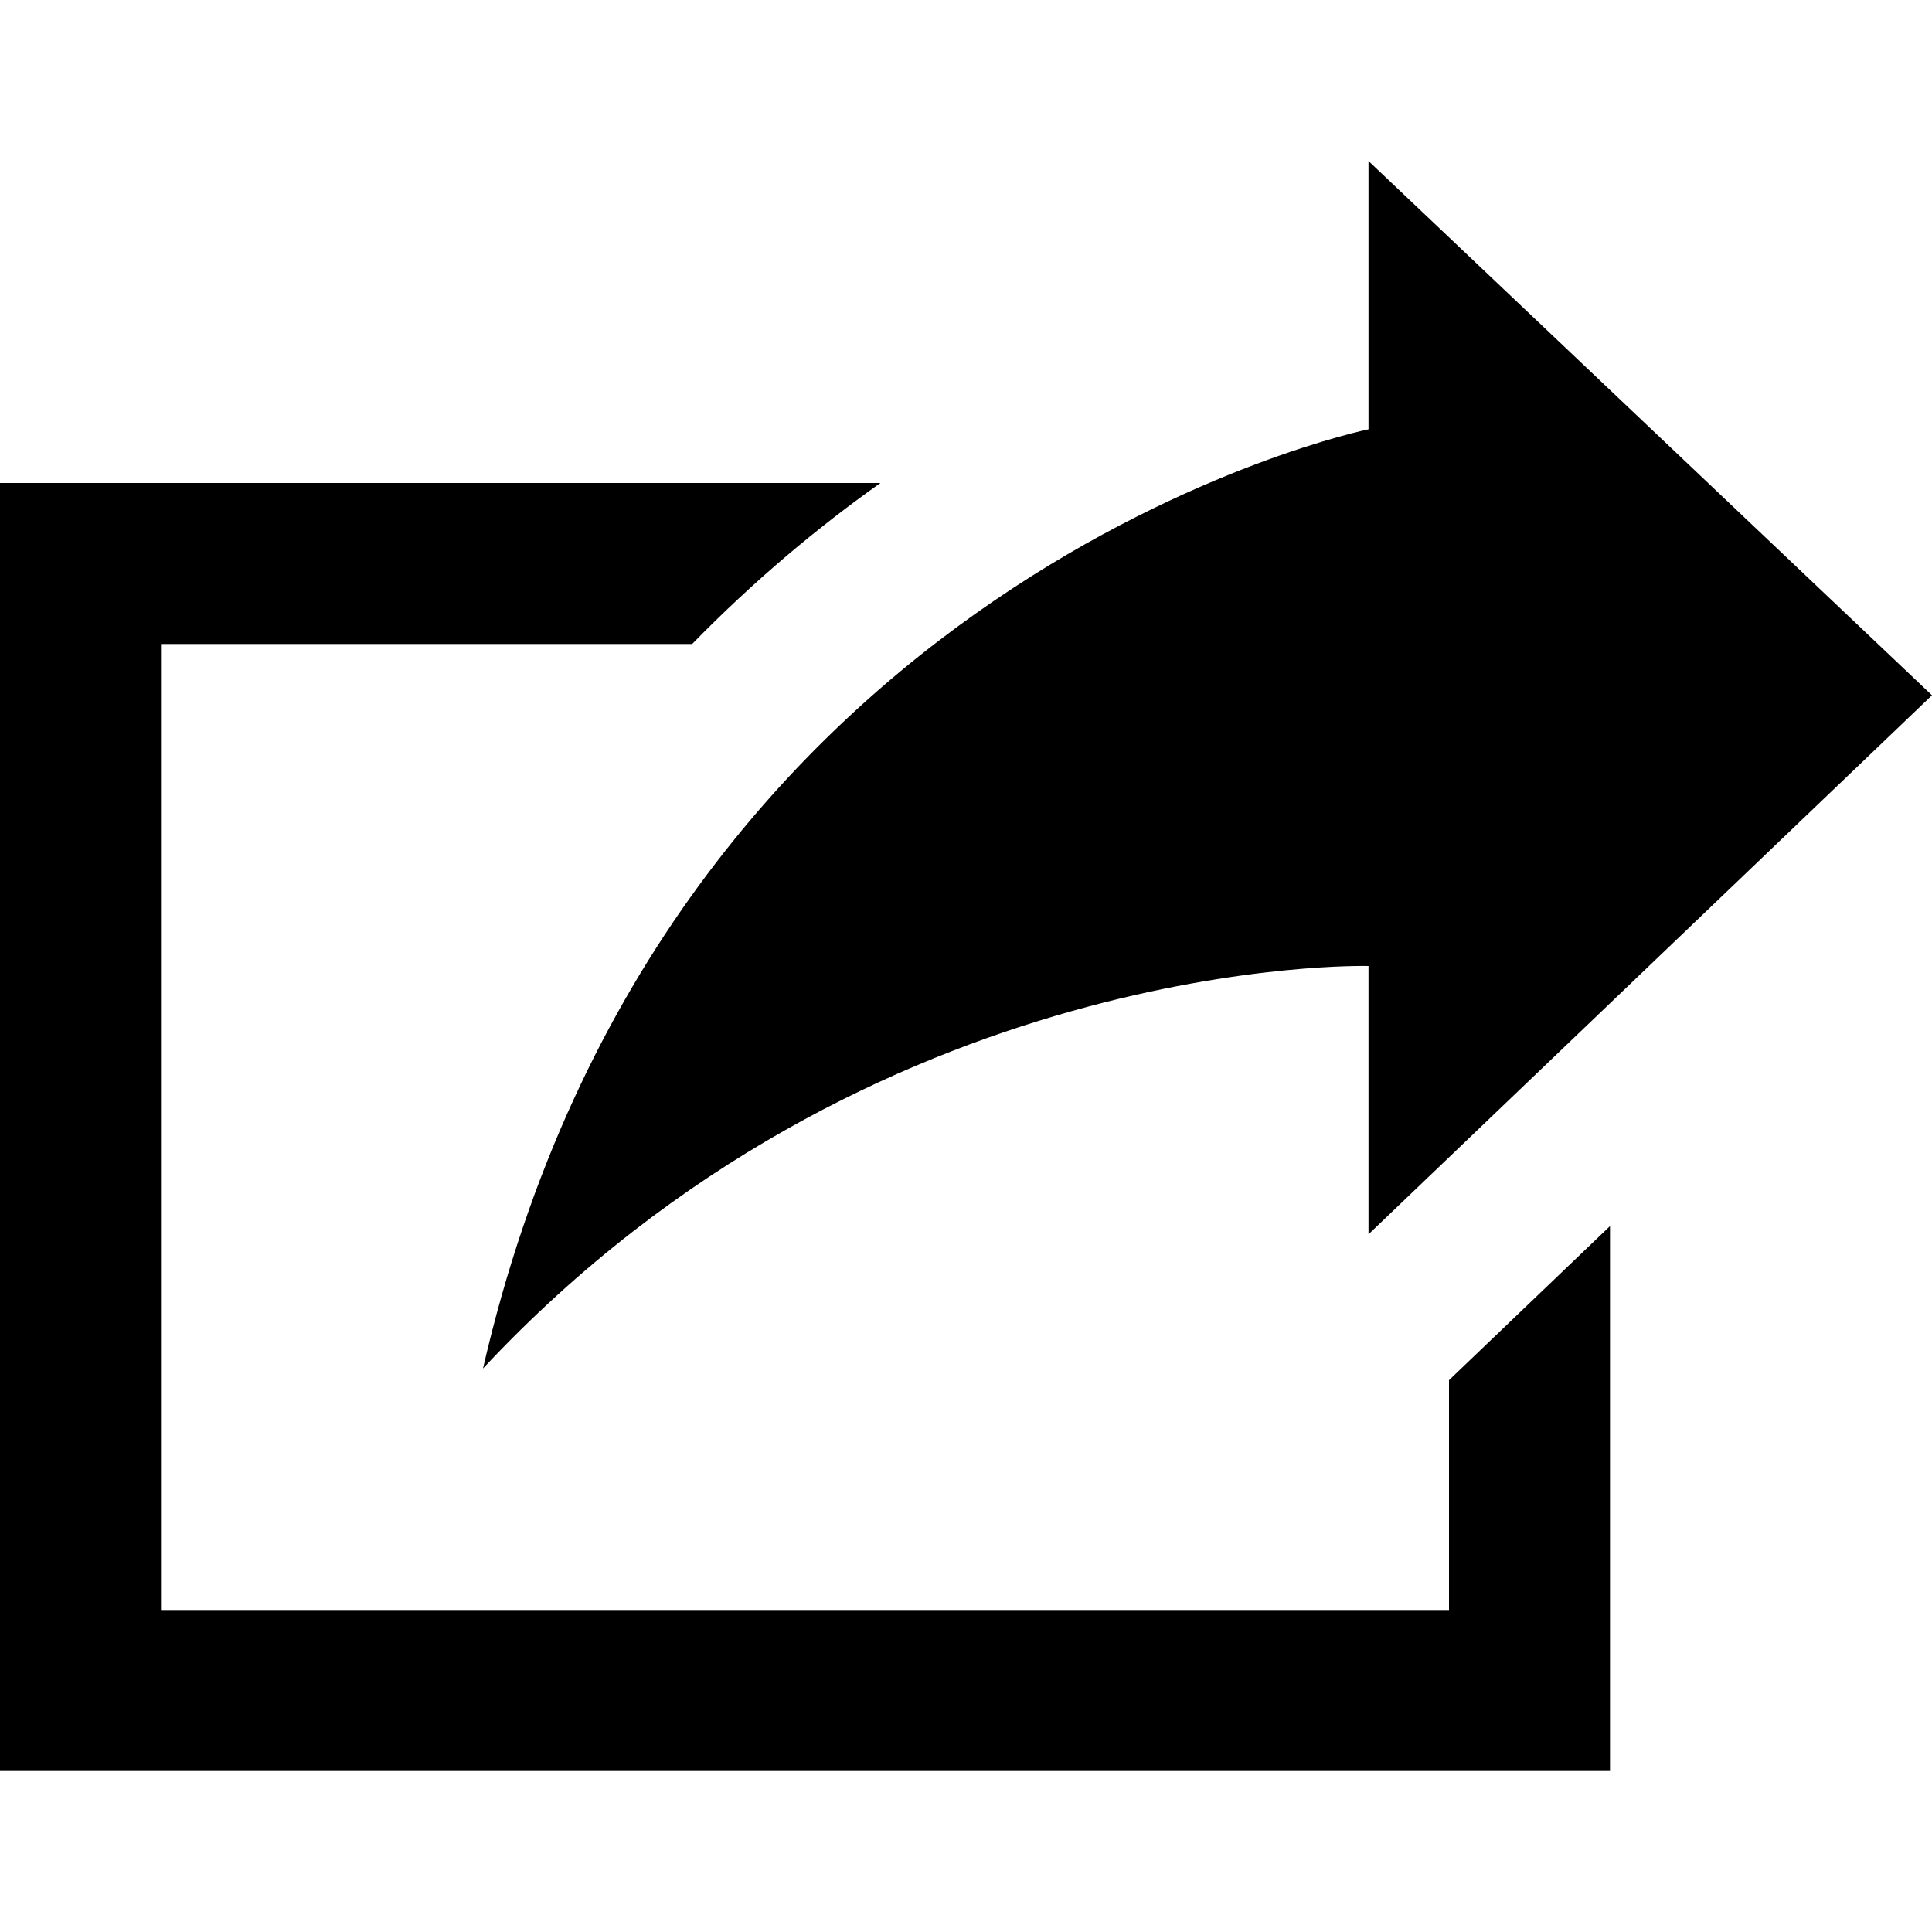
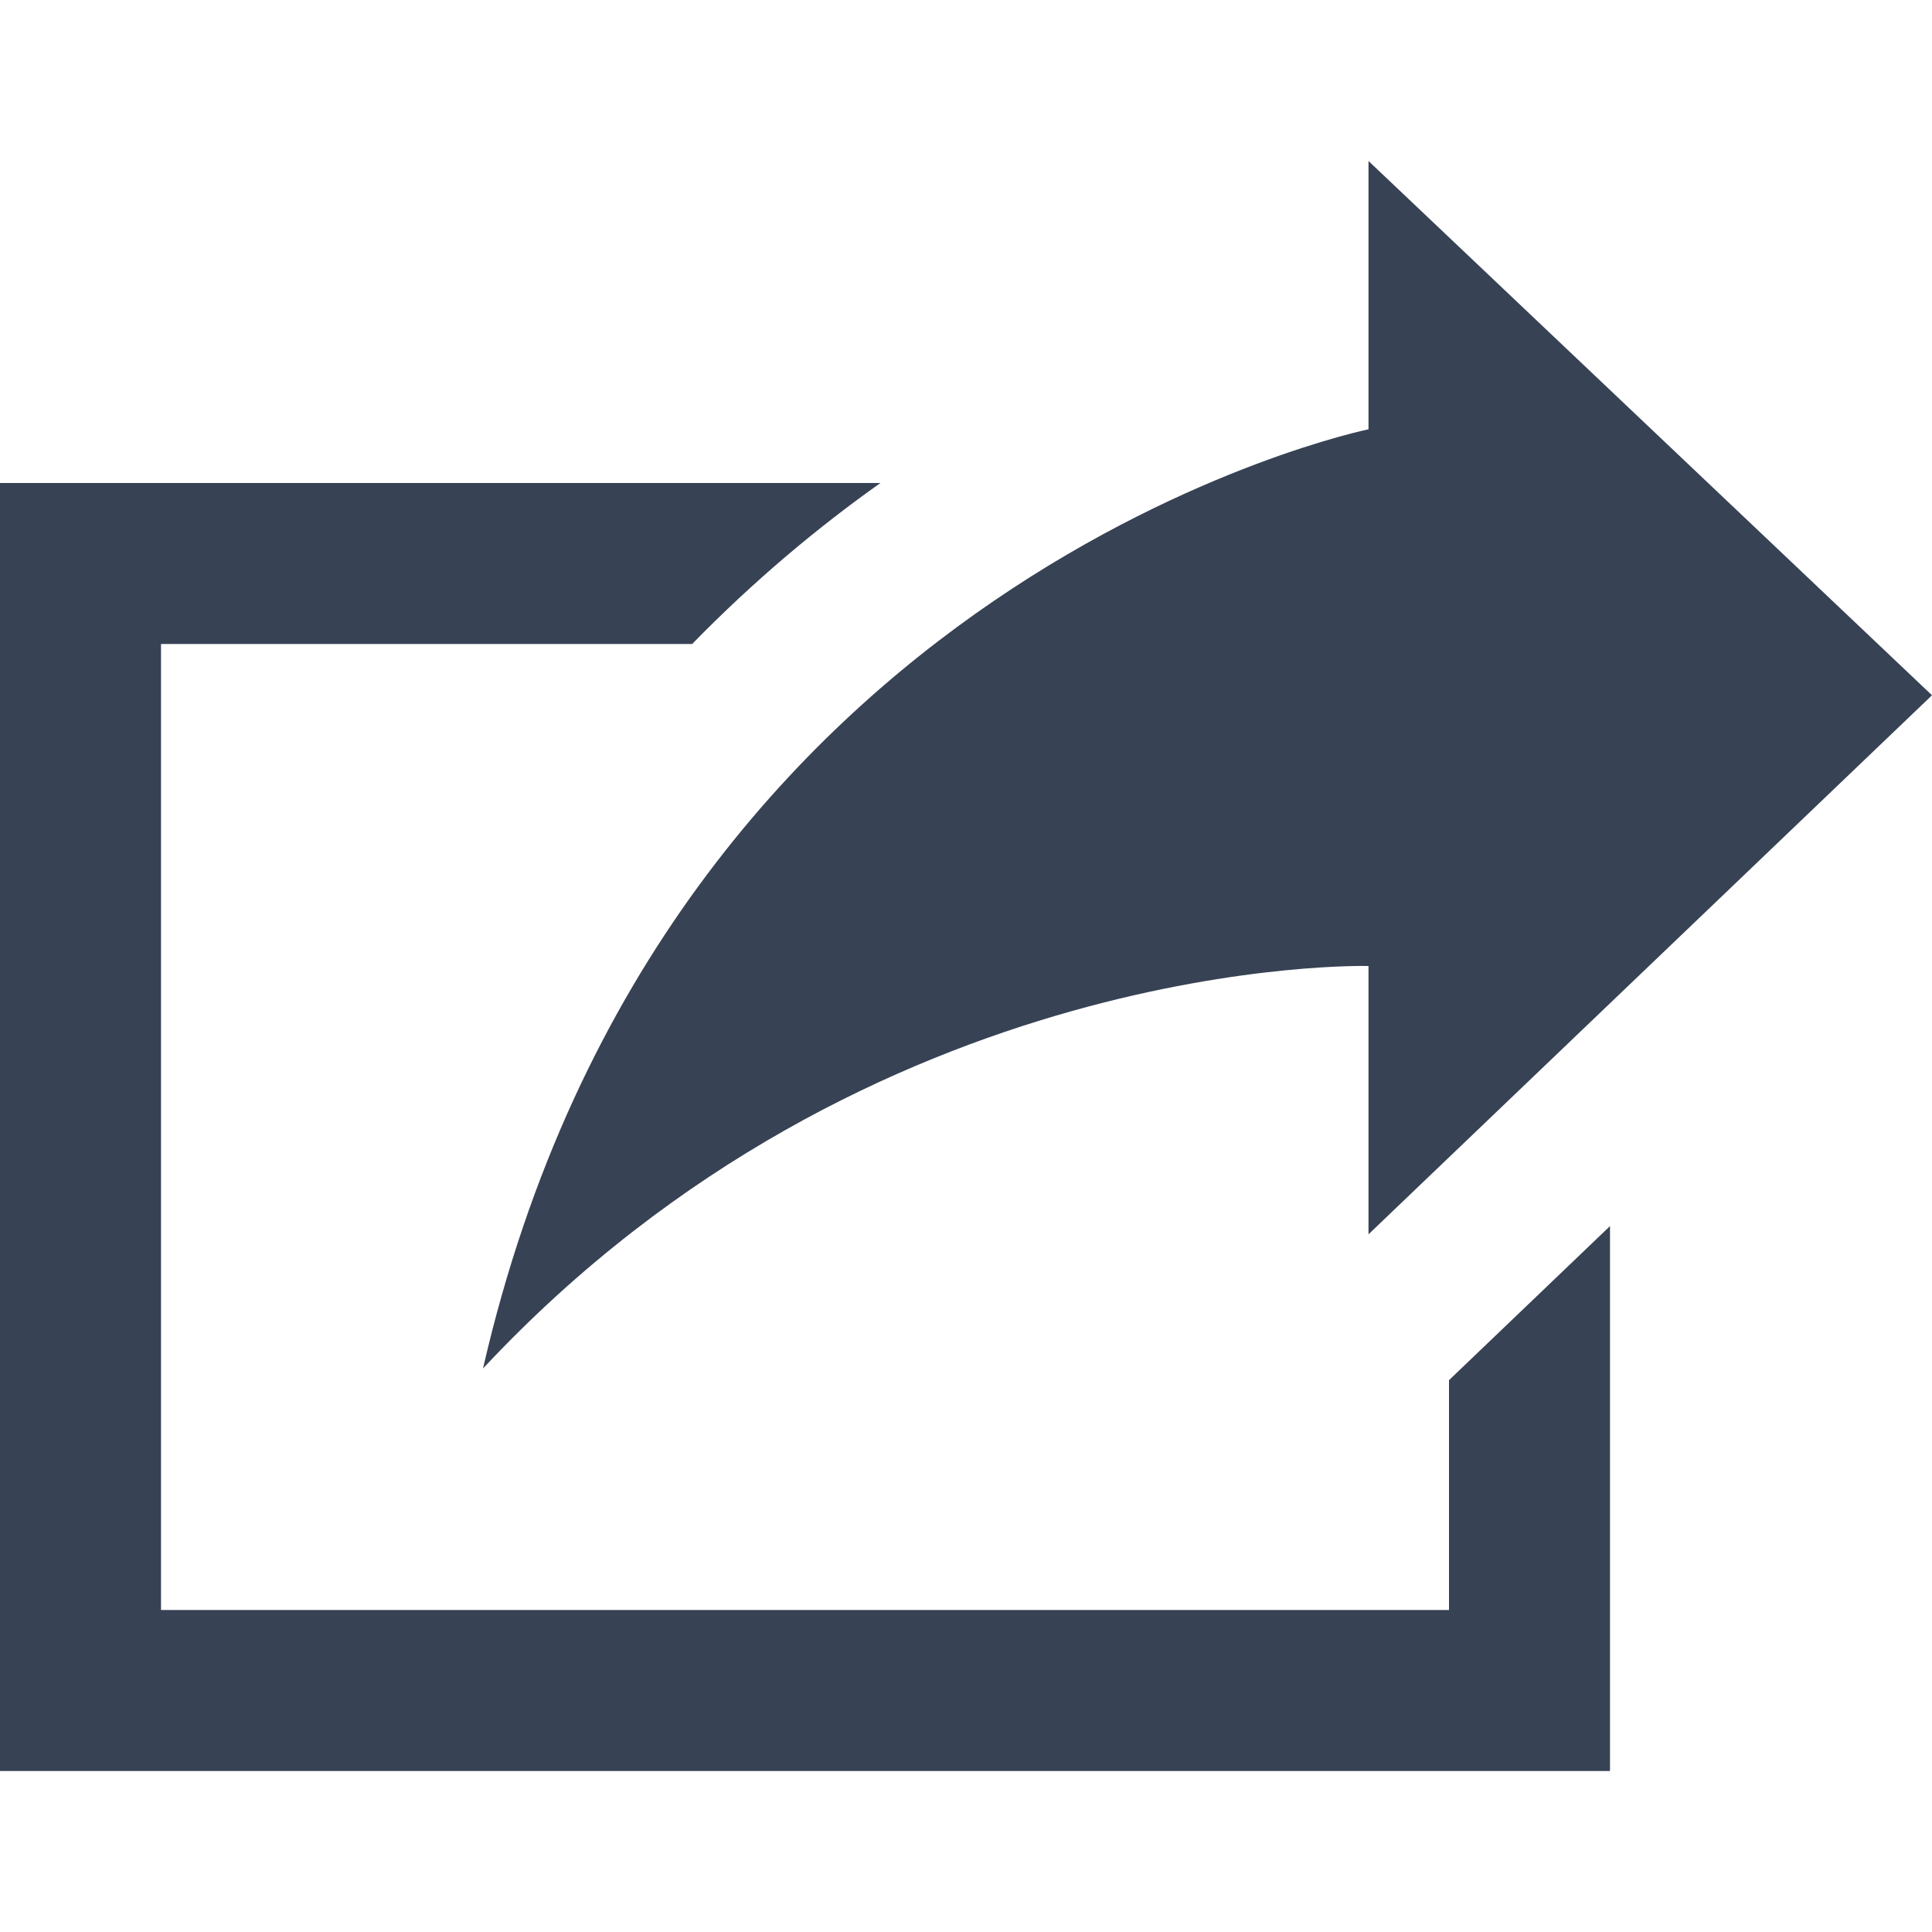
<svg xmlns="http://www.w3.org/2000/svg" width="24" height="24" viewBox="0 0 24 24">
-   <path d="M6 17c2.269-9.881 11-11.667 11-11.667v-3.333l7 6.637-7 6.696v-3.333s-6.17-.171-11 5zm12 .145v2.855h-16v-12h6.598c.768-.787 1.561-1.449 2.339-2h-10.937v16h20v-6.769l-2 1.914z" />
+   <path style="fill: #374254" d="M6 17c2.269-9.881 11-11.667 11-11.667v-3.333l7 6.637-7 6.696v-3.333s-6.17-.171-11 5zm12 .145v2.855h-16v-12h6.598c.768-.787 1.561-1.449 2.339-2h-10.937v16h20v-6.769l-2 1.914z" />
</svg>
